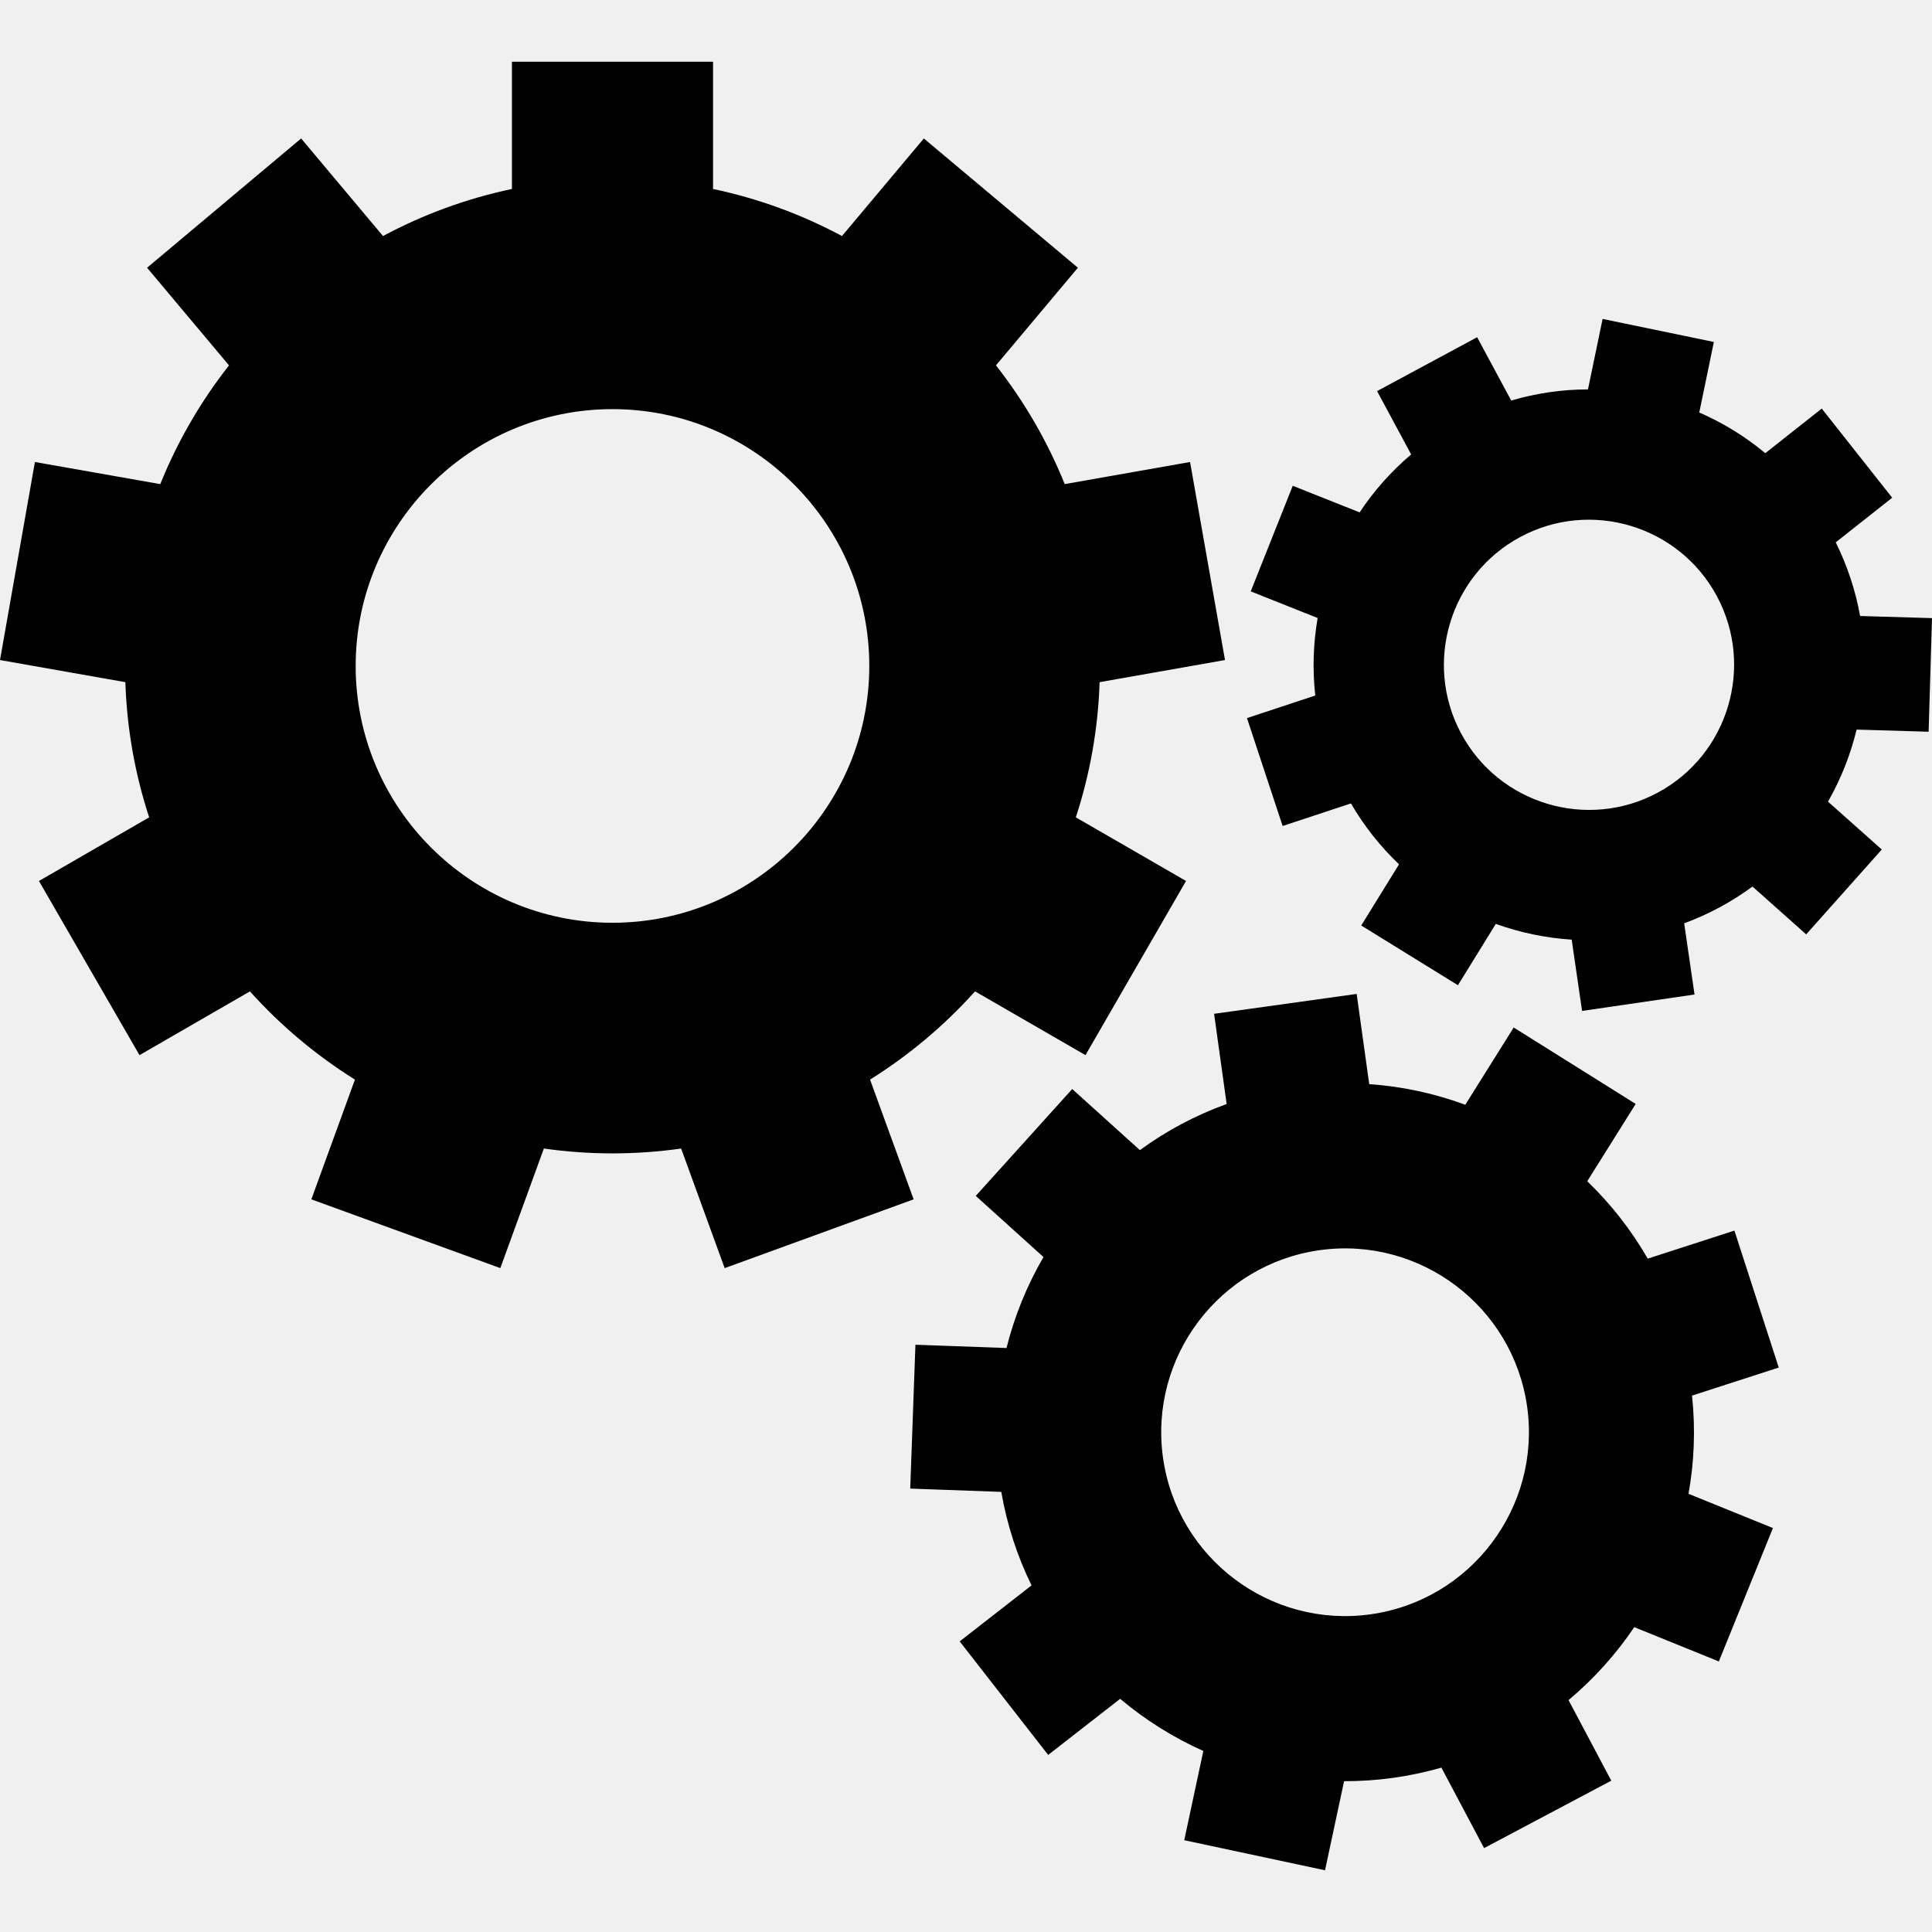
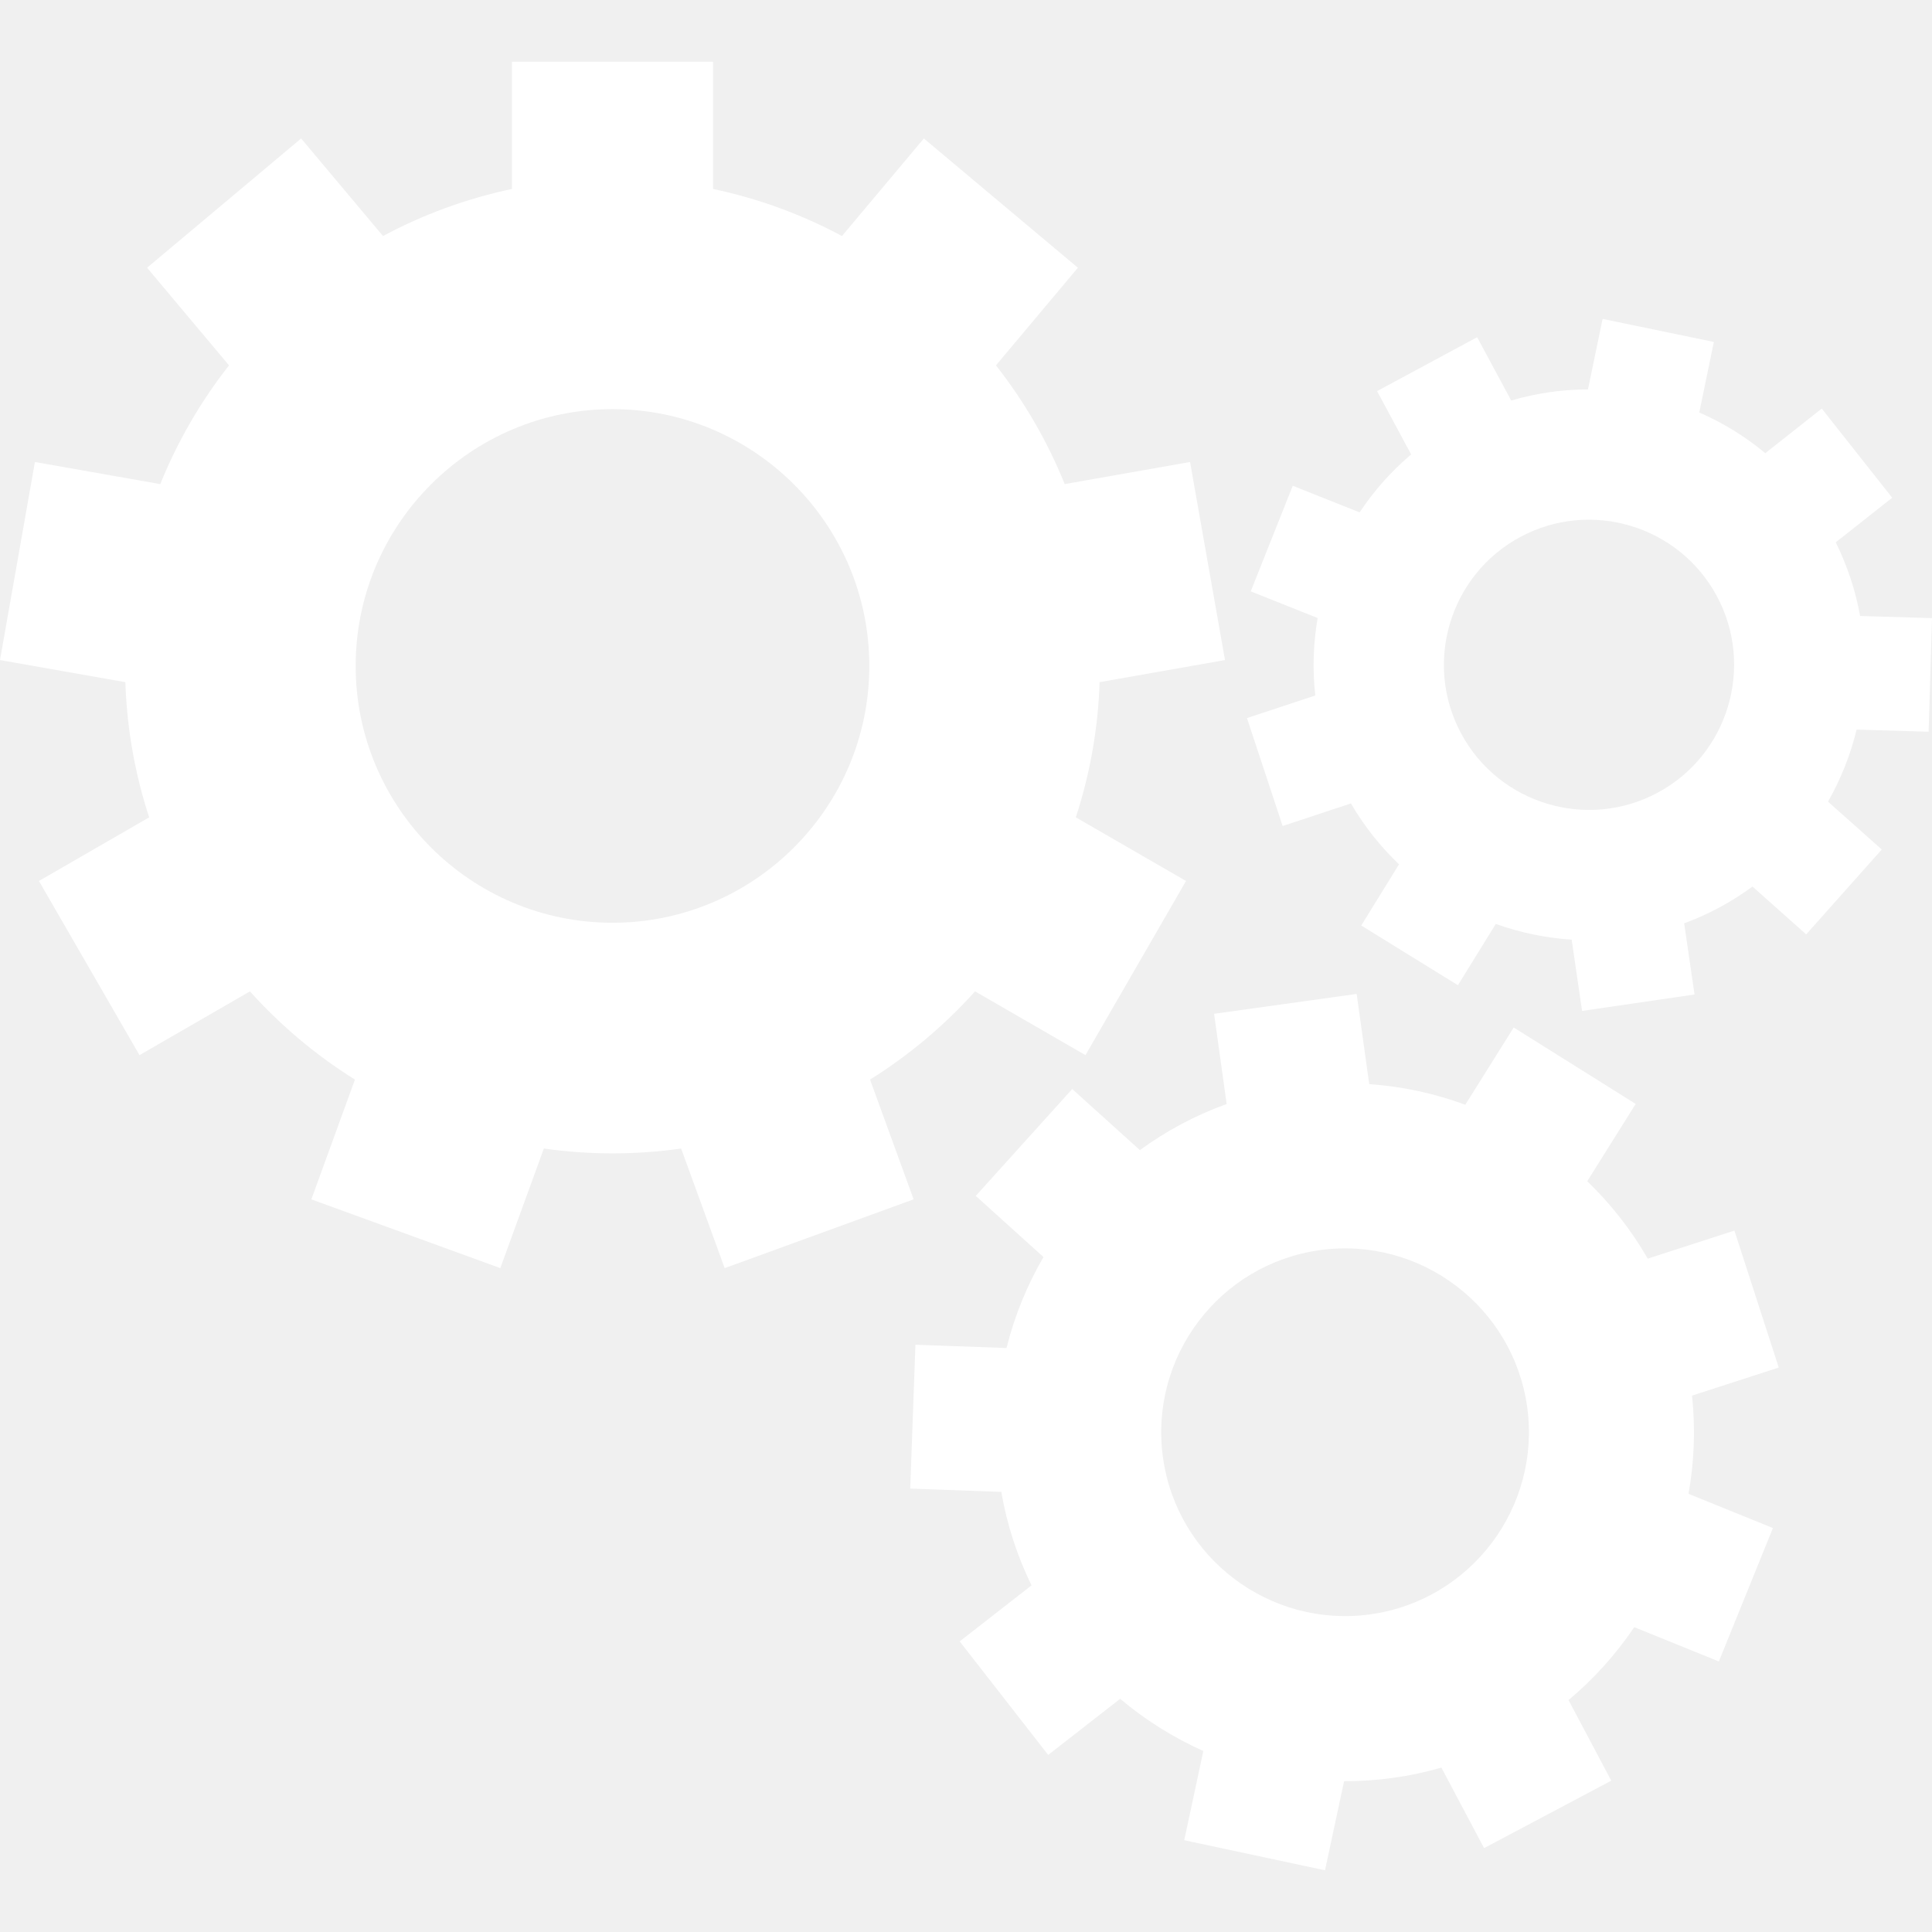
<svg xmlns="http://www.w3.org/2000/svg" version="1.1" id="Capa_1" x="0px" y="0px" width="418.879px" height="418.879px" viewBox="0 0 418.879 418.879" style="enable-background:new 0 0 418.879 418.879;" xml:space="preserve">
+   <style>
+   path{
+     fill: white;
+   }
+ </style>
  <g>
    <g>
      <path d="M188.634,234.066c8.462-5.287,16.126-11.735,22.767-19.127l23.942,13.826l21.8-37.76l-23.894-13.796    c3.038-9.275,4.825-19.113,5.16-29.311l27.183-4.793l-7.574-42.938l-27.178,4.793c-3.756-9.309-8.795-17.965-14.906-25.744    l17.766-21.17L200.3,30.022l-17.751,21.152c-8.67-4.646-18.059-8.119-27.954-10.203V13.385h-43.6v27.586    c-9.896,2.084-19.285,5.557-27.956,10.203l-17.75-21.152l-33.4,28.025l17.764,21.17c-6.11,7.779-11.149,16.436-14.905,25.744    L7.57,100.168L0,143.106l27.179,4.793c0.335,10.199,2.123,20.035,5.161,29.313L8.444,191.007l21.801,37.759l23.943-13.822    c6.639,7.389,14.303,13.838,22.766,19.125l-9.451,25.963l40.972,14.91l9.438-25.928c4.864,0.688,9.831,1.053,14.882,1.053    c5.051,0,10.019-0.363,14.883-1.053l9.437,25.93l40.97-14.914L188.634,234.066z M132.793,200.065    c-30.702,0-55.68-24.977-55.68-55.68c0-30.701,24.978-55.68,55.68-55.68s55.68,24.979,55.68,55.68    C188.473,175.088,163.496,200.065,132.793,200.065z" />
      <path d="M376.041,266.807l-18.795,6.08c-3.584-6.229-8.014-11.869-13.115-16.779l10.504-16.764l-26.447-16.57l-10.498,16.75    c-6.604-2.438-13.602-3.973-20.826-4.471l-2.725-19.559l-30.912,4.309l2.725,19.559c-6.809,2.453-13.125,5.847-18.812,9.996    l-14.672-13.244l-20.912,23.168l14.684,13.259c-3.562,6.118-6.277,12.752-8.02,19.726l-19.744-0.714l-1.129,31.188l19.743,0.716    c1.246,7.198,3.486,13.991,6.558,20.271l-15.578,12.143l19.185,24.615l15.609-12.164c5.438,4.582,11.511,8.396,18.031,11.311    l-4.138,19.344l30.522,6.52l4.133-19.314c3.516,0.01,7.072-0.229,10.652-0.727c3.582-0.498,7.07-1.25,10.447-2.215l9.256,17.451    l27.574-14.623l-9.266-17.471c5.48-4.586,10.271-9.918,14.252-15.812l18.338,7.436l11.727-28.924l-18.303-7.422    c1.234-6.875,1.529-14.027,0.764-21.293l18.799-6.084L376.041,266.807z M297.129,350.006    c-21.771,3.031-41.949-12.209-44.98-33.977c-3.037-21.769,12.207-41.949,33.977-44.979c21.768-3.036,41.941,12.207,44.98,33.978    C334.135,326.795,318.896,346.969,297.129,350.006z" />
      <path d="M418.146,158.647l0.732-24.629l-15.586-0.463c-0.977-5.428-2.723-10.803-5.285-15.971l12.24-9.67l-15.271-19.33    l-12.238,9.666c-4.365-3.627-9.193-6.584-14.318-8.816l3.164-15.291l-24.123-4.996l-3.17,15.281    c-5.559,0.008-11.156,0.797-16.641,2.412l-7.391-13.727l-21.695,11.684l7.391,13.729c-4.363,3.686-8.107,7.934-11.176,12.566    l-14.496-5.77l-9.111,22.893l14.508,5.779c-0.955,5.508-1.141,11.158-0.514,16.799l-14.809,4.898l7.732,23.395l14.809-4.896    c2.9,4.986,6.426,9.396,10.426,13.201l-8.191,13.268l20.963,12.946l8.209-13.292c5.285,1.896,10.828,3.051,16.453,3.414    l2.252,15.453l24.383-3.561l-2.246-15.434c2.602-0.957,5.17-2.109,7.684-3.463c2.516-1.352,4.891-2.867,7.123-4.51l11.648,10.371    l16.387-18.398l-11.656-10.383c2.795-4.9,4.875-10.164,6.203-15.619L418.146,158.647z M359.436,171.844    c-15.281,8.227-34.404,2.492-42.627-12.783c-8.23-15.277-2.494-34.404,12.787-42.627c15.273-8.229,34.395-2.49,42.625,12.787    C380.443,144.499,374.711,163.616,359.436,171.844z" />
    </g>
  </g>
  <g>
</g>
  <g>
</g>
  <g>
</g>
  <g>
</g>
  <g>
</g>
  <g>
</g>
  <g>
</g>
  <g>
</g>
  <g>
</g>
  <g>
</g>
  <g>
</g>
  <g>
</g>
  <g>
</g>
  <g>
</g>
  <g>
</g>
</svg>
